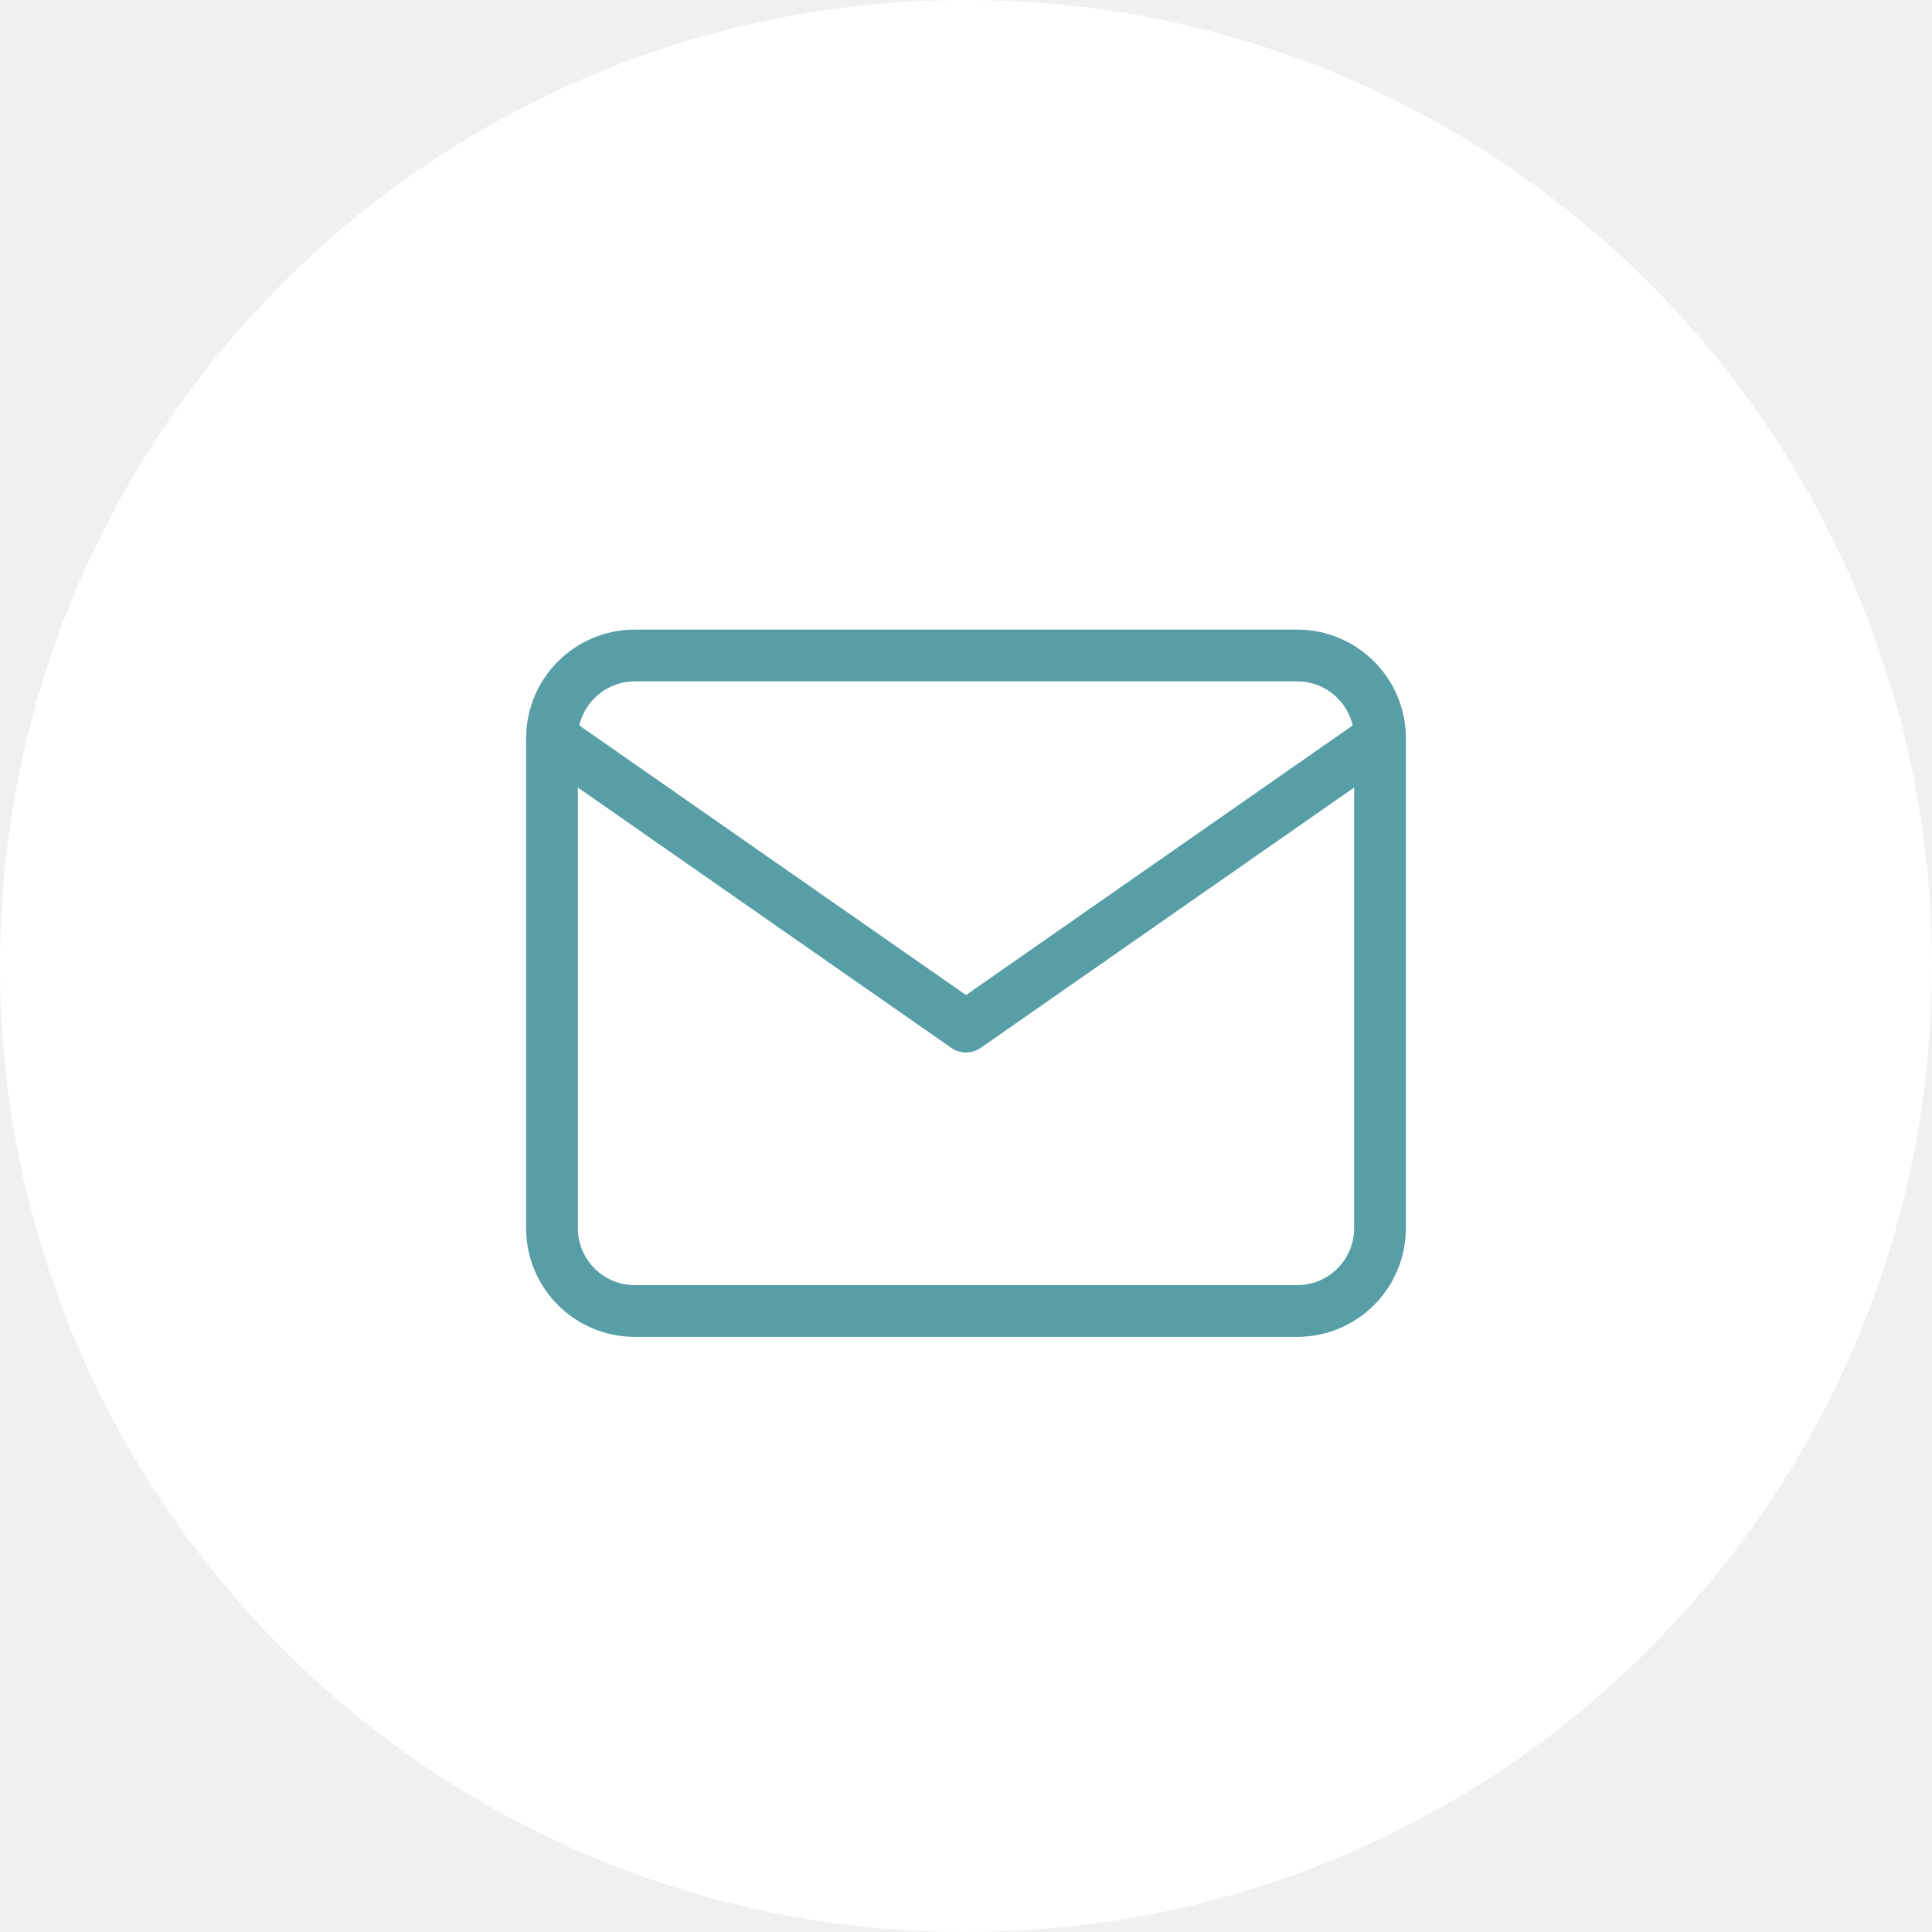
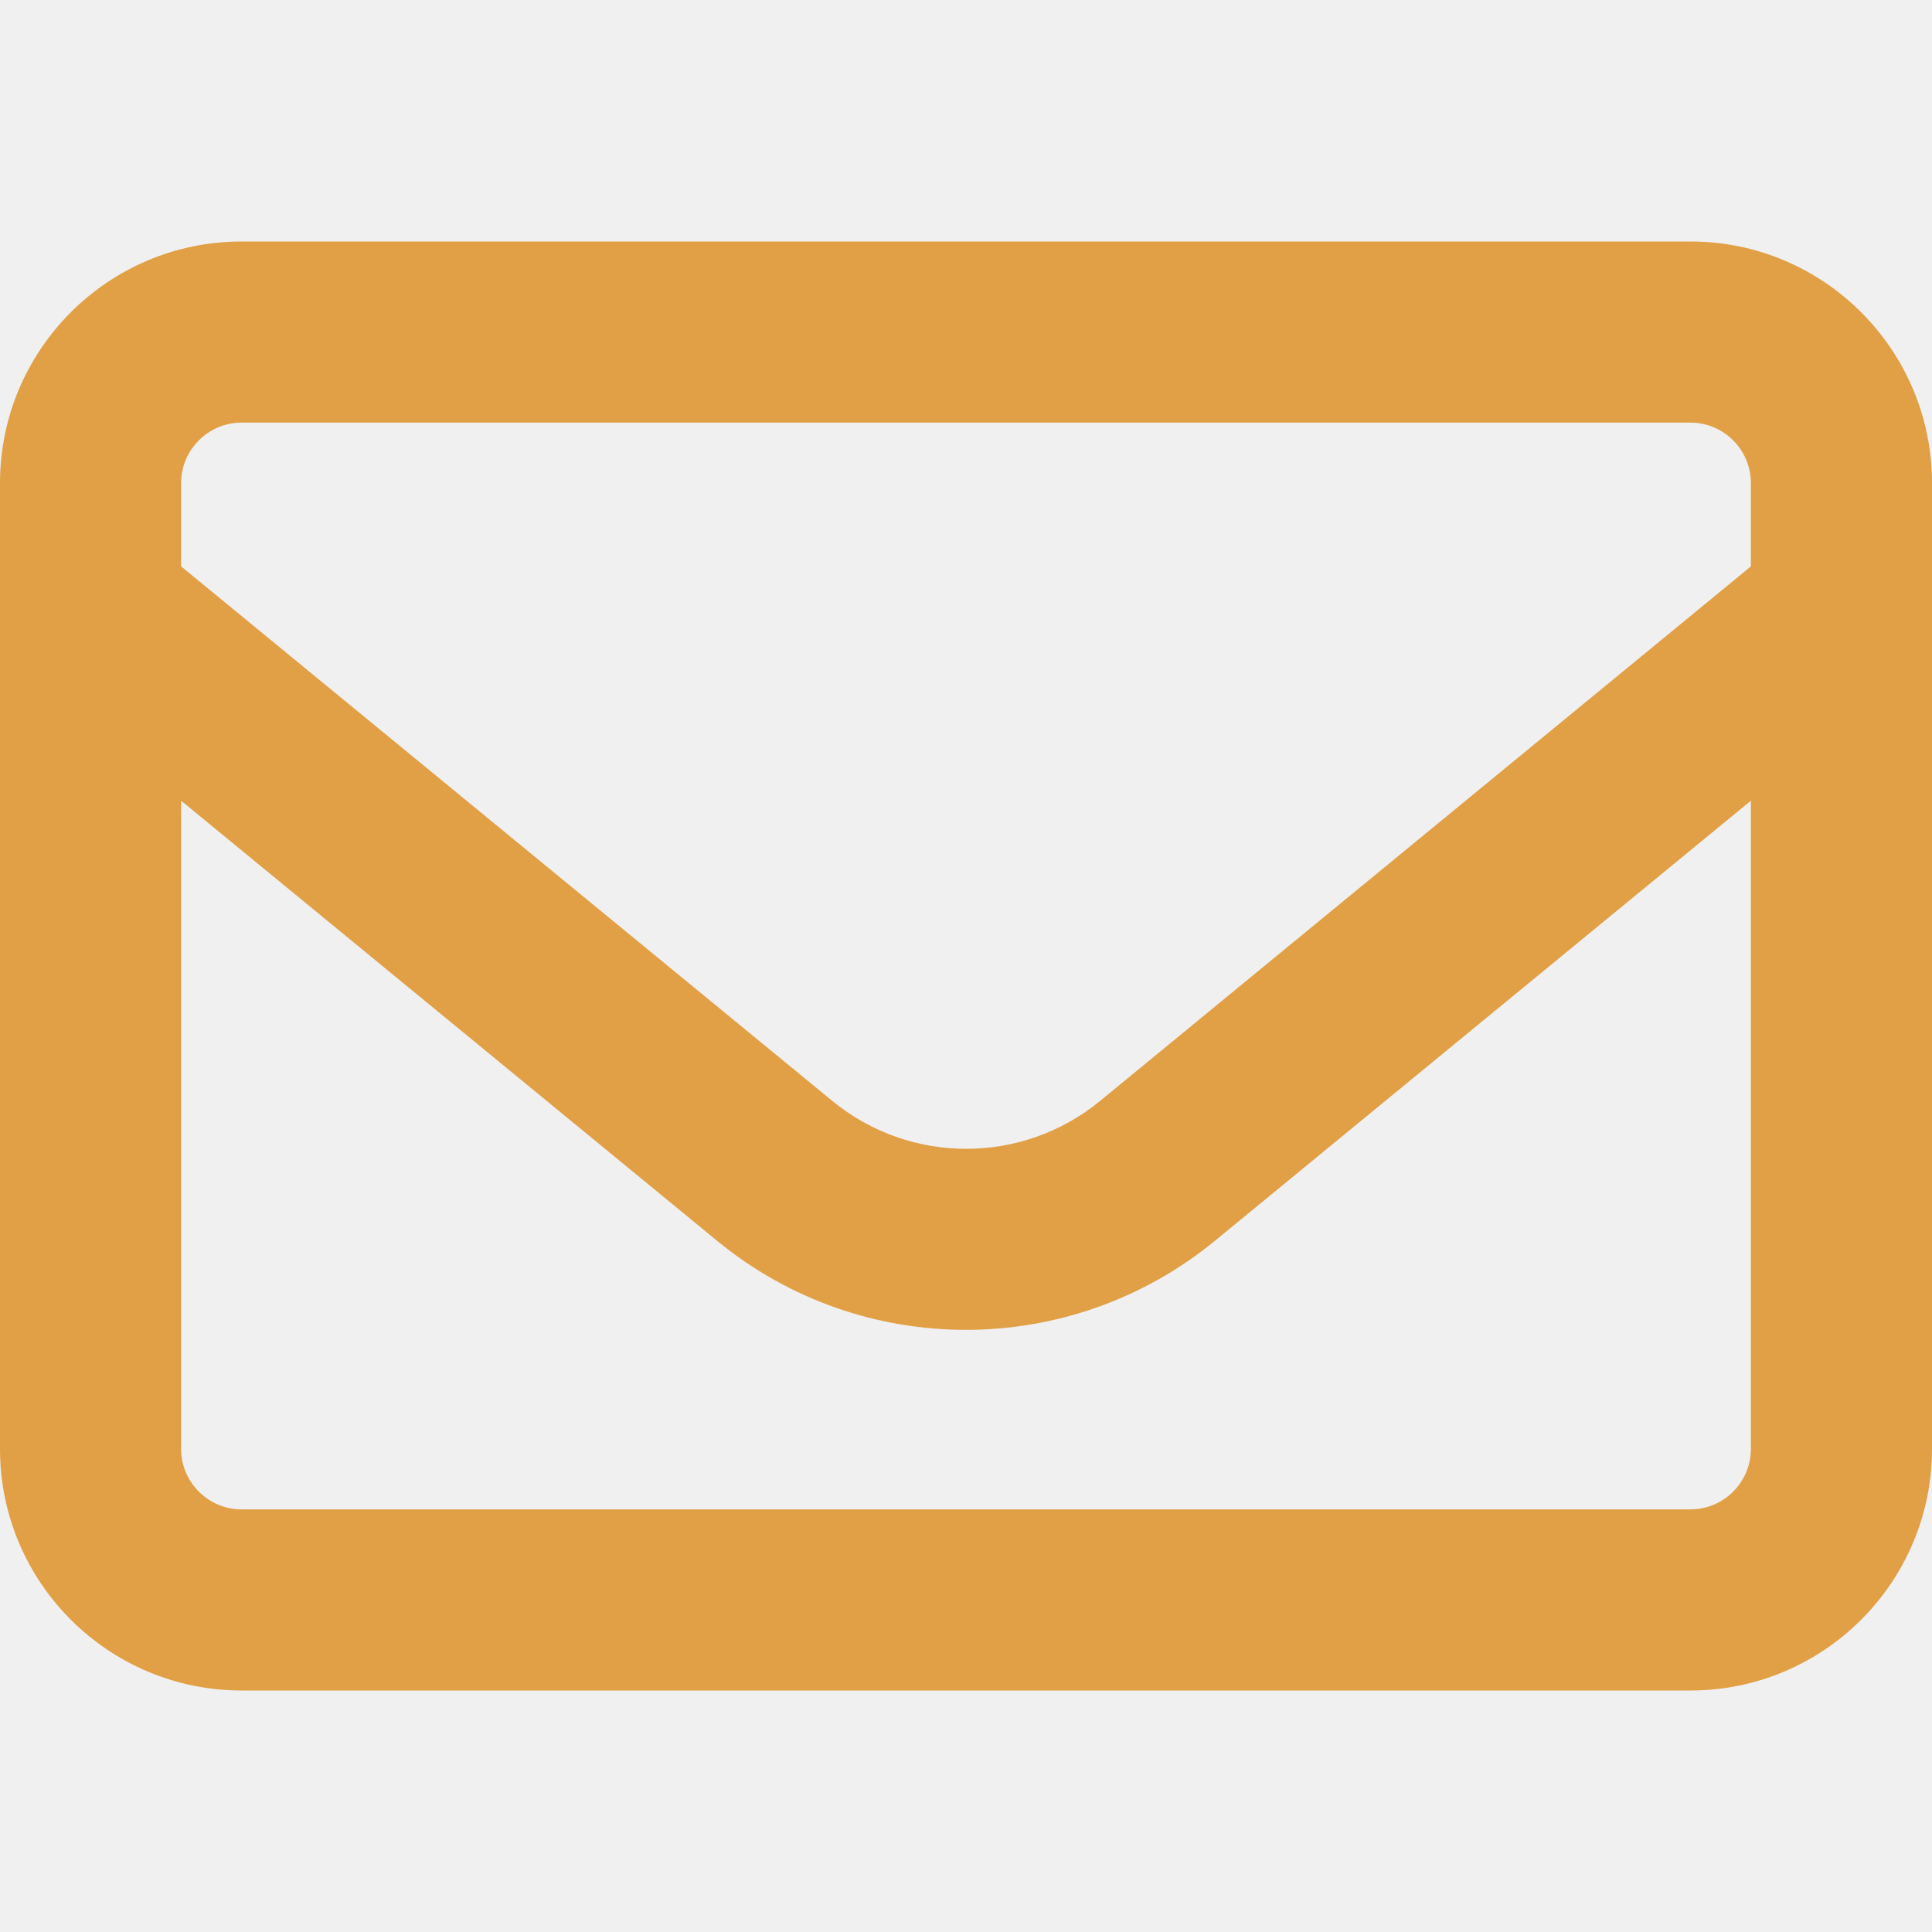
- <svg xmlns="http://www.w3.org/2000/svg" id="Component_1_1" data-name="Component 1 – 1" width="56" height="56" viewBox="0 0 56 56">
-   <rect id="Rectangle_6" data-name="Rectangle 6" width="56" height="56" rx="28" fill="#fff" />
-   <g id="Icon_feather-mail" data-name="Icon feather-mail" transform="translate(13 13)">
-     <path id="Path_120" data-name="Path 120" d="M5.4,6H24.6A2.4,2.4,0,0,1,27,8.375v14.25A2.4,2.4,0,0,1,24.6,25H5.4A2.4,2.4,0,0,1,3,22.625V8.375A2.4,2.4,0,0,1,5.4,6Z" transform="translate(0)" fill="none" stroke="#579ea6" stroke-linecap="round" stroke-linejoin="round" stroke-width="1.5" />
-     <path id="Path_121" data-name="Path 121" d="M27,9,15,17.366,3,9" transform="translate(0 -0.61)" fill="none" stroke="#579ea6" stroke-linecap="round" stroke-linejoin="round" stroke-width="1.5" />
-   </g>
+ <svg xmlns="http://www.w3.org/2000/svg" viewBox="0 0 512 512" fill="#E1A046">
+   <path d="M64 112c-8.8 0-16 7.2-16 16v22.1L220.5 291.7c20.7 17 50.4 17 71.1 0L464 150.1V128c0-8.8-7.2-16-16-16H64zM48 212.2V384c0 8.8 7.2 16 16 16H448c8.8 0 16-7.2 16-16V212.2L322 328.8c-38.4 31.5-93.7 31.5-132 0L48 212.2zM0 128C0 92.7 28.7 64 64 64H448c35.3 0 64 28.7 64 64V384c0 35.3-28.7 64-64 64H64c-35.3 0-64-28.7-64-64V128z" />
</svg>
